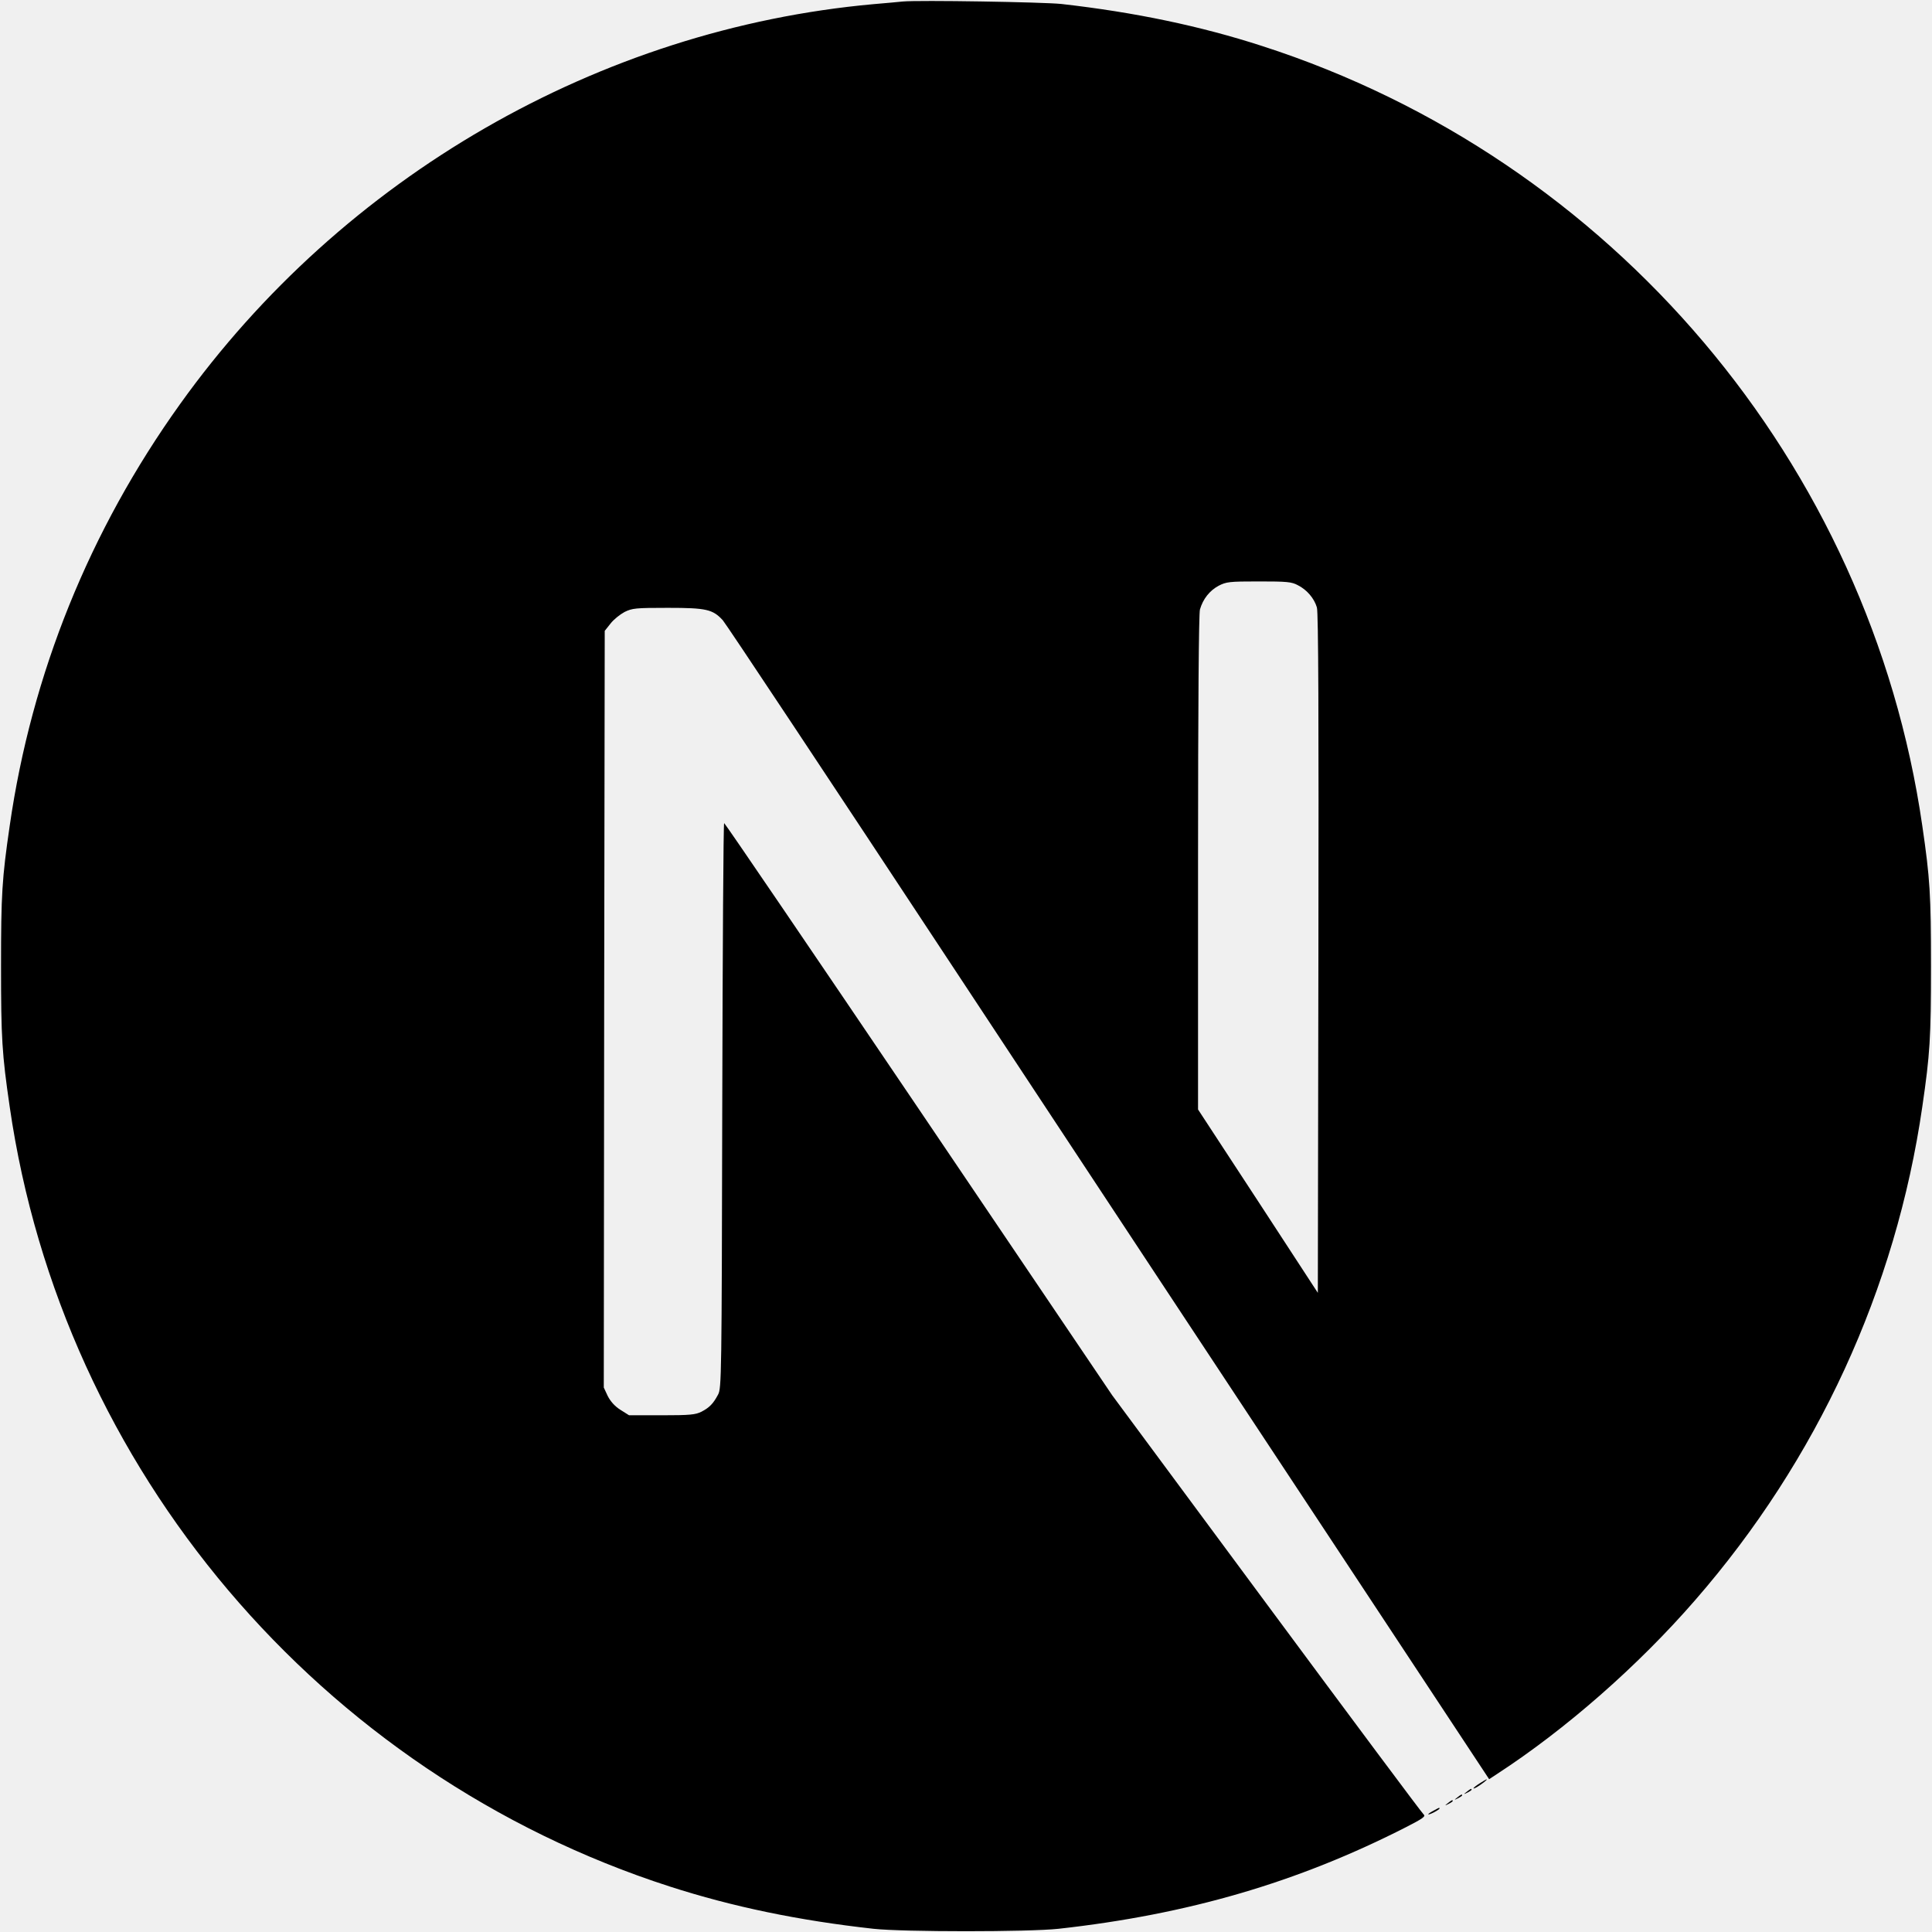
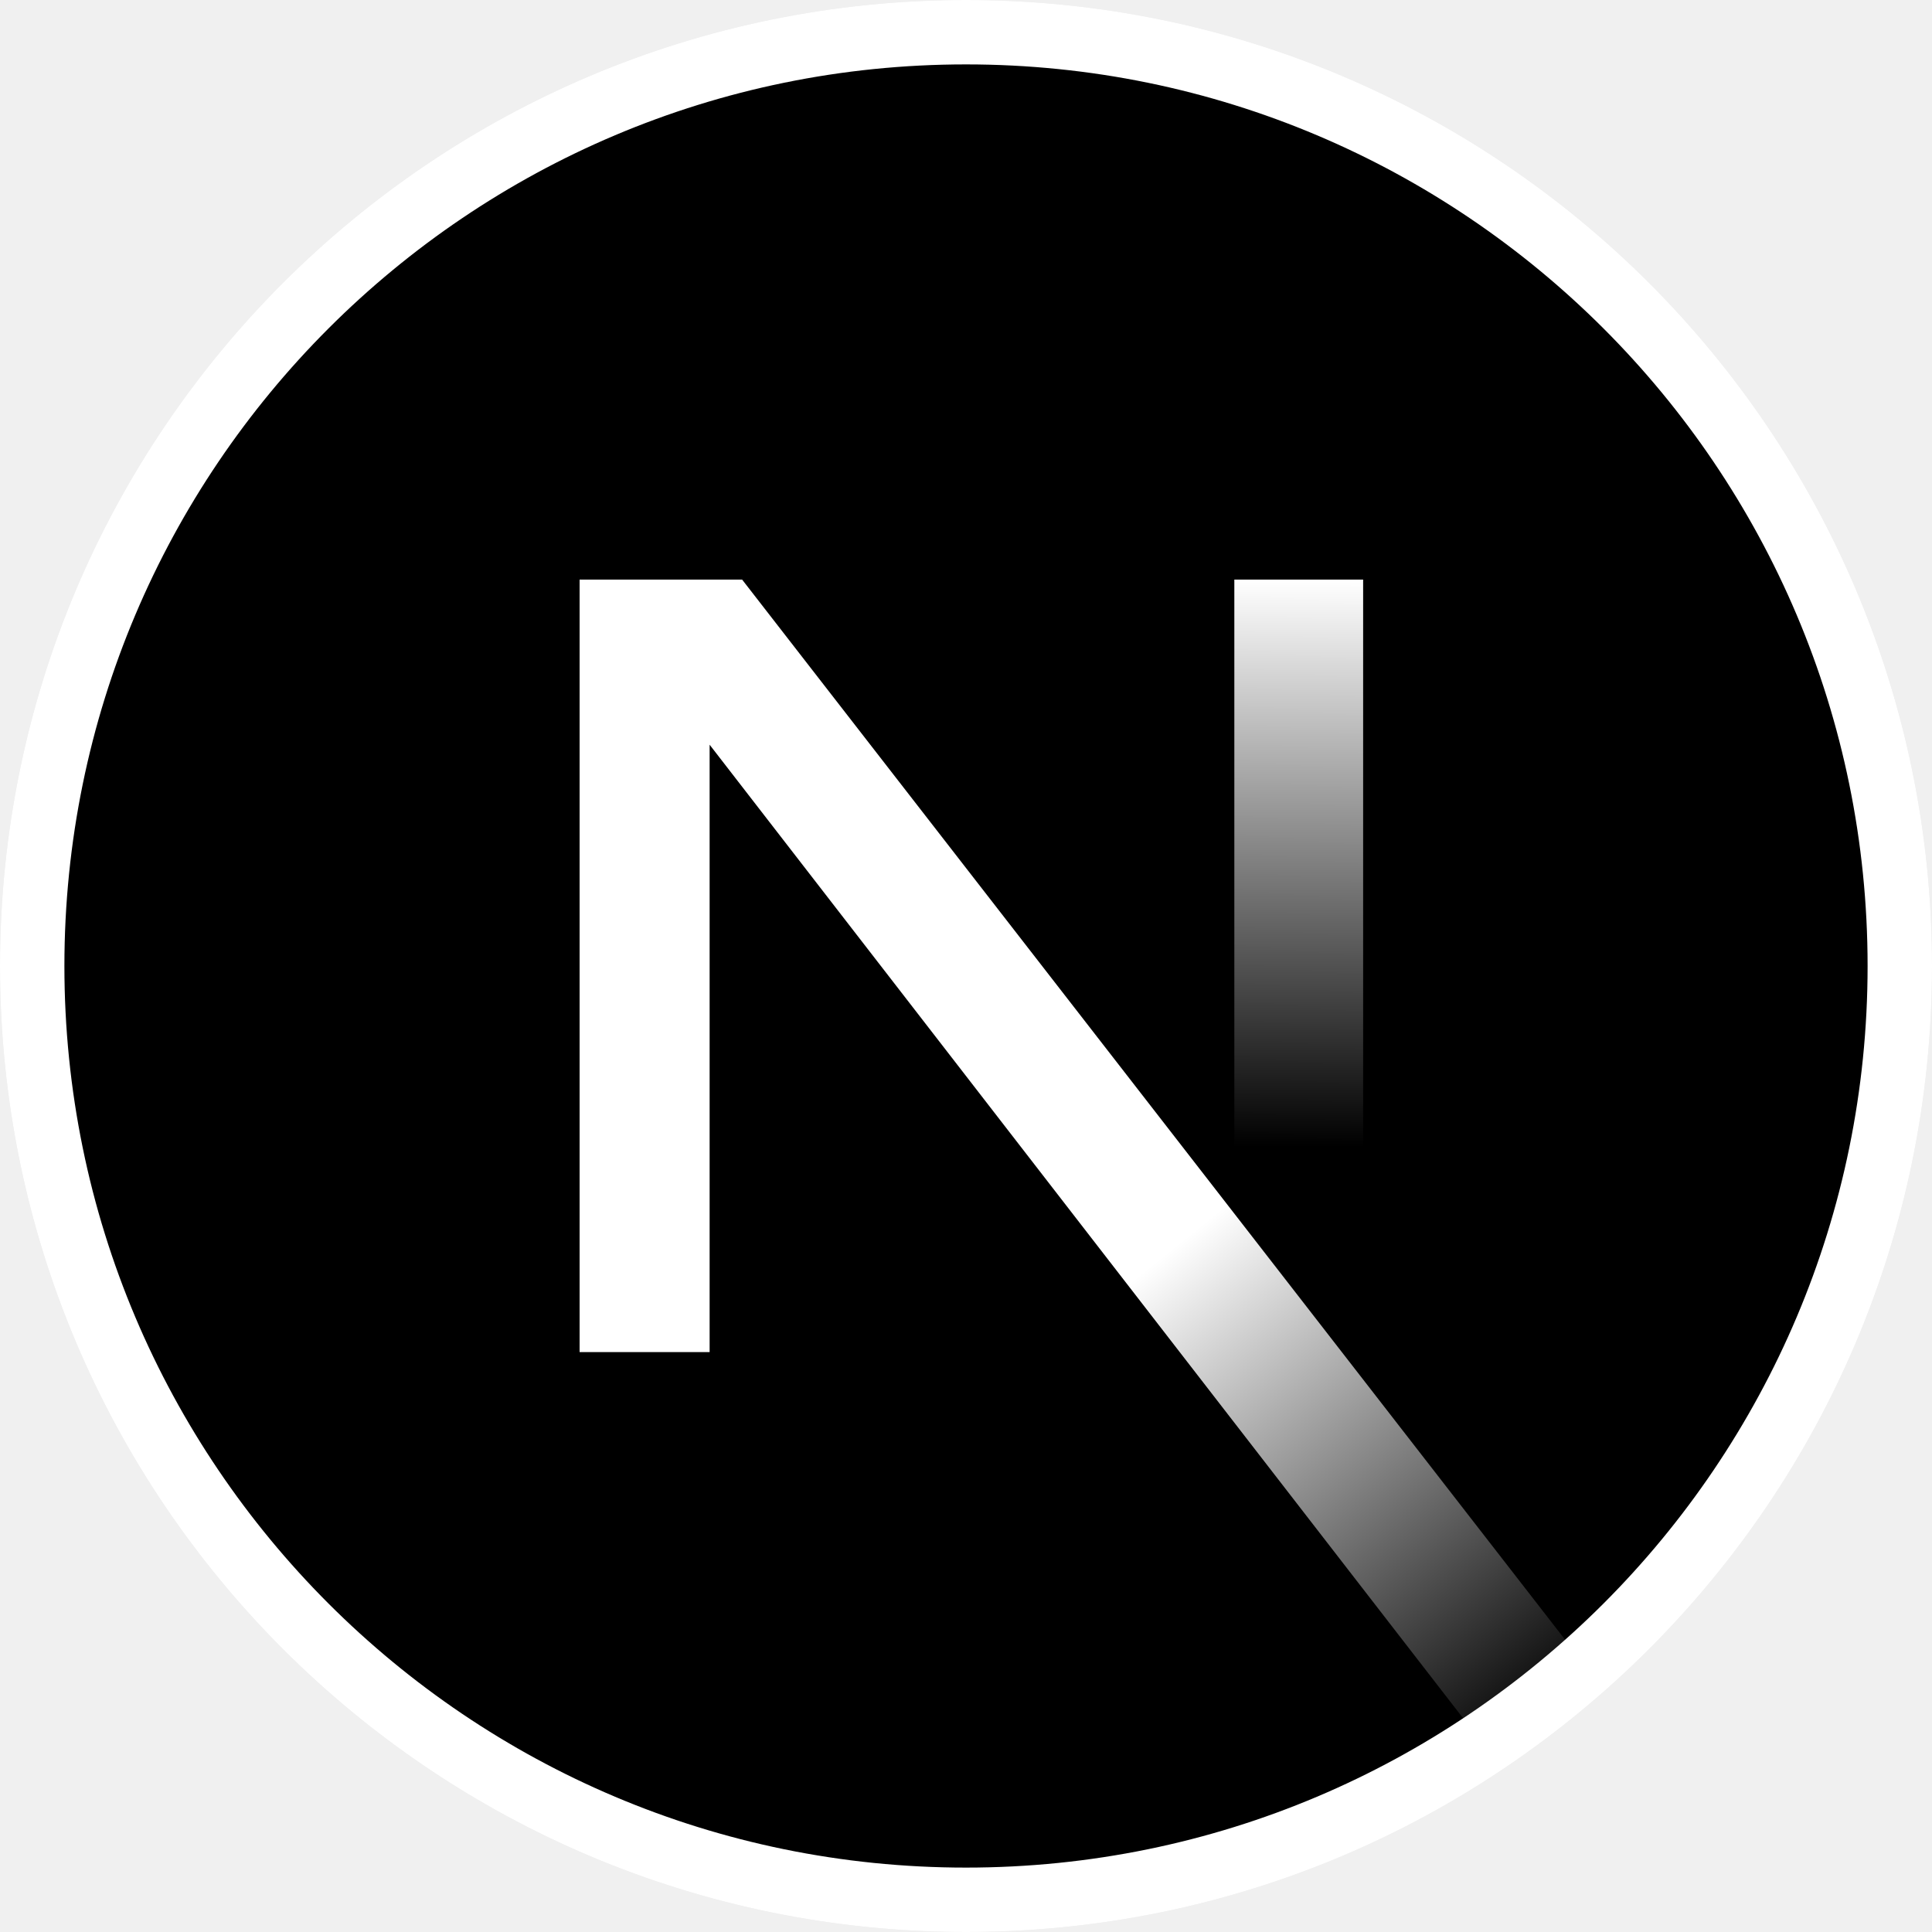
- <svg xmlns="http://www.w3.org/2000/svg" height="1024pt" viewBox=".5 -.2 1023 1024.1" width="1024pt">
-   <path d="m478.5.6c-2.2.2-9.2.9-15.5 1.4-145.3 13.1-281.4 91.5-367.6 212-48 67-78.7 143-90.3 223.5-4.1 28.1-4.6 36.4-4.6 74.5s.5 46.4 4.6 74.5c27.8 192.1 164.5 353.5 349.9 413.3 33.2 10.7 68.2 18 108 22.4 15.5 1.7 82.5 1.7 98 0 68.7-7.6 126.9-24.6 184.3-53.9 8.8-4.5 10.5-5.7 9.3-6.7-.8-.6-38.3-50.9-83.3-111.7l-81.8-110.5-102.5-151.7c-56.4-83.4-102.8-151.6-103.2-151.6-.4-.1-.8 67.3-1 149.6-.3 144.1-.4 149.9-2.2 153.3-2.6 4.9-4.6 6.9-8.8 9.1-3.2 1.6-6 1.9-21.1 1.9h-17.3l-4.6-2.9c-3-1.9-5.2-4.4-6.7-7.3l-2.1-4.5.2-200.5.3-200.6 3.1-3.9c1.6-2.1 5-4.8 7.4-6.1 4.1-2 5.7-2.2 23-2.2 20.4 0 23.8.8 29.1 6.6 1.5 1.6 57 85.2 123.4 185.9s157.2 238.2 201.8 305.7l81 122.7 4.1-2.7c36.3-23.6 74.7-57.2 105.1-92.2 64.7-74.3 106.4-164.9 120.4-261.5 4.1-28.1 4.6-36.4 4.6-74.5s-.5-46.4-4.6-74.5c-27.8-192.1-164.5-353.5-349.9-413.3-32.7-10.6-67.5-17.9-106.5-22.3-9.6-1-75.7-2.1-84-1.3zm209.4 309.4c4.8 2.4 8.7 7 10.1 11.8.8 2.6 1 58.2.8 183.5l-.3 179.8-31.7-48.6-31.8-48.6v-130.7c0-84.5.4-132 1-134.3 1.6-5.6 5.1-10 9.9-12.6 4.1-2.1 5.6-2.3 21.3-2.3 14.8 0 17.4.2 20.7 2z" />
-   <path d="m784.3 945.1c-3.5 2.2-4.6 3.7-1.5 2 2.2-1.3 5.8-4 5.2-4.1-.3 0-2 1-3.7 2.1zm-6.9 4.5c-1.8 1.4-1.8 1.5.4.4 1.2-.6 2.2-1.3 2.2-1.5 0-.8-.5-.6-2.6 1.1zm-5 3c-1.8 1.4-1.8 1.5.4.4 1.2-.6 2.2-1.3 2.2-1.5 0-.8-.5-.6-2.6 1.1zm-5 3c-1.8 1.4-1.8 1.5.4.4 1.2-.6 2.2-1.3 2.2-1.5 0-.8-.5-.6-2.6 1.1zm-7.6 4c-3.8 2-3.6 2.8.2.9 1.7-.9 3-1.8 3-2 0-.7-.1-.6-3.2 1.1z" />
+ <svg xmlns="http://www.w3.org/2000/svg" width="180" height="180" viewBox="0 0 180 180" fill="none">
+   <mask id="mask0_408_139" style="mask-type:alpha" maskUnits="userSpaceOnUse" x="0" y="0" width="180" height="180">
+     <circle cx="90" cy="90" r="90" fill="black" />
+   </mask>
+   <g mask="url(#mask0_408_139)">
+     <circle cx="90" cy="90" r="87" fill="black" stroke="white" stroke-width="6" />
+     <path d="M149.508 157.52L69.142 54H54V125.97H66.114V69.384L139.999 164.845C143.333 162.614 146.509 160.165 149.508 157.52Z" fill="url(#paint0_linear_408_139)" />
+     <rect x="115" y="54" width="12" height="72" fill="url(#paint1_linear_408_139)" />
+   </g>
+   <defs>
+     <linearGradient id="paint0_linear_408_139" x1="109" y1="116.5" x2="144.5" y2="160.5" gradientUnits="userSpaceOnUse">
+       <stop stop-color="white" />
+       <stop offset="1" stop-color="white" stop-opacity="0" />
+     </linearGradient>
+     <linearGradient id="paint1_linear_408_139" x1="121" y1="54" x2="120.799" y2="106.875" gradientUnits="userSpaceOnUse">
+       <stop stop-color="white" />
+       <stop offset="1" stop-color="white" stop-opacity="0" />
+     </linearGradient>
+   </defs>
</svg>
